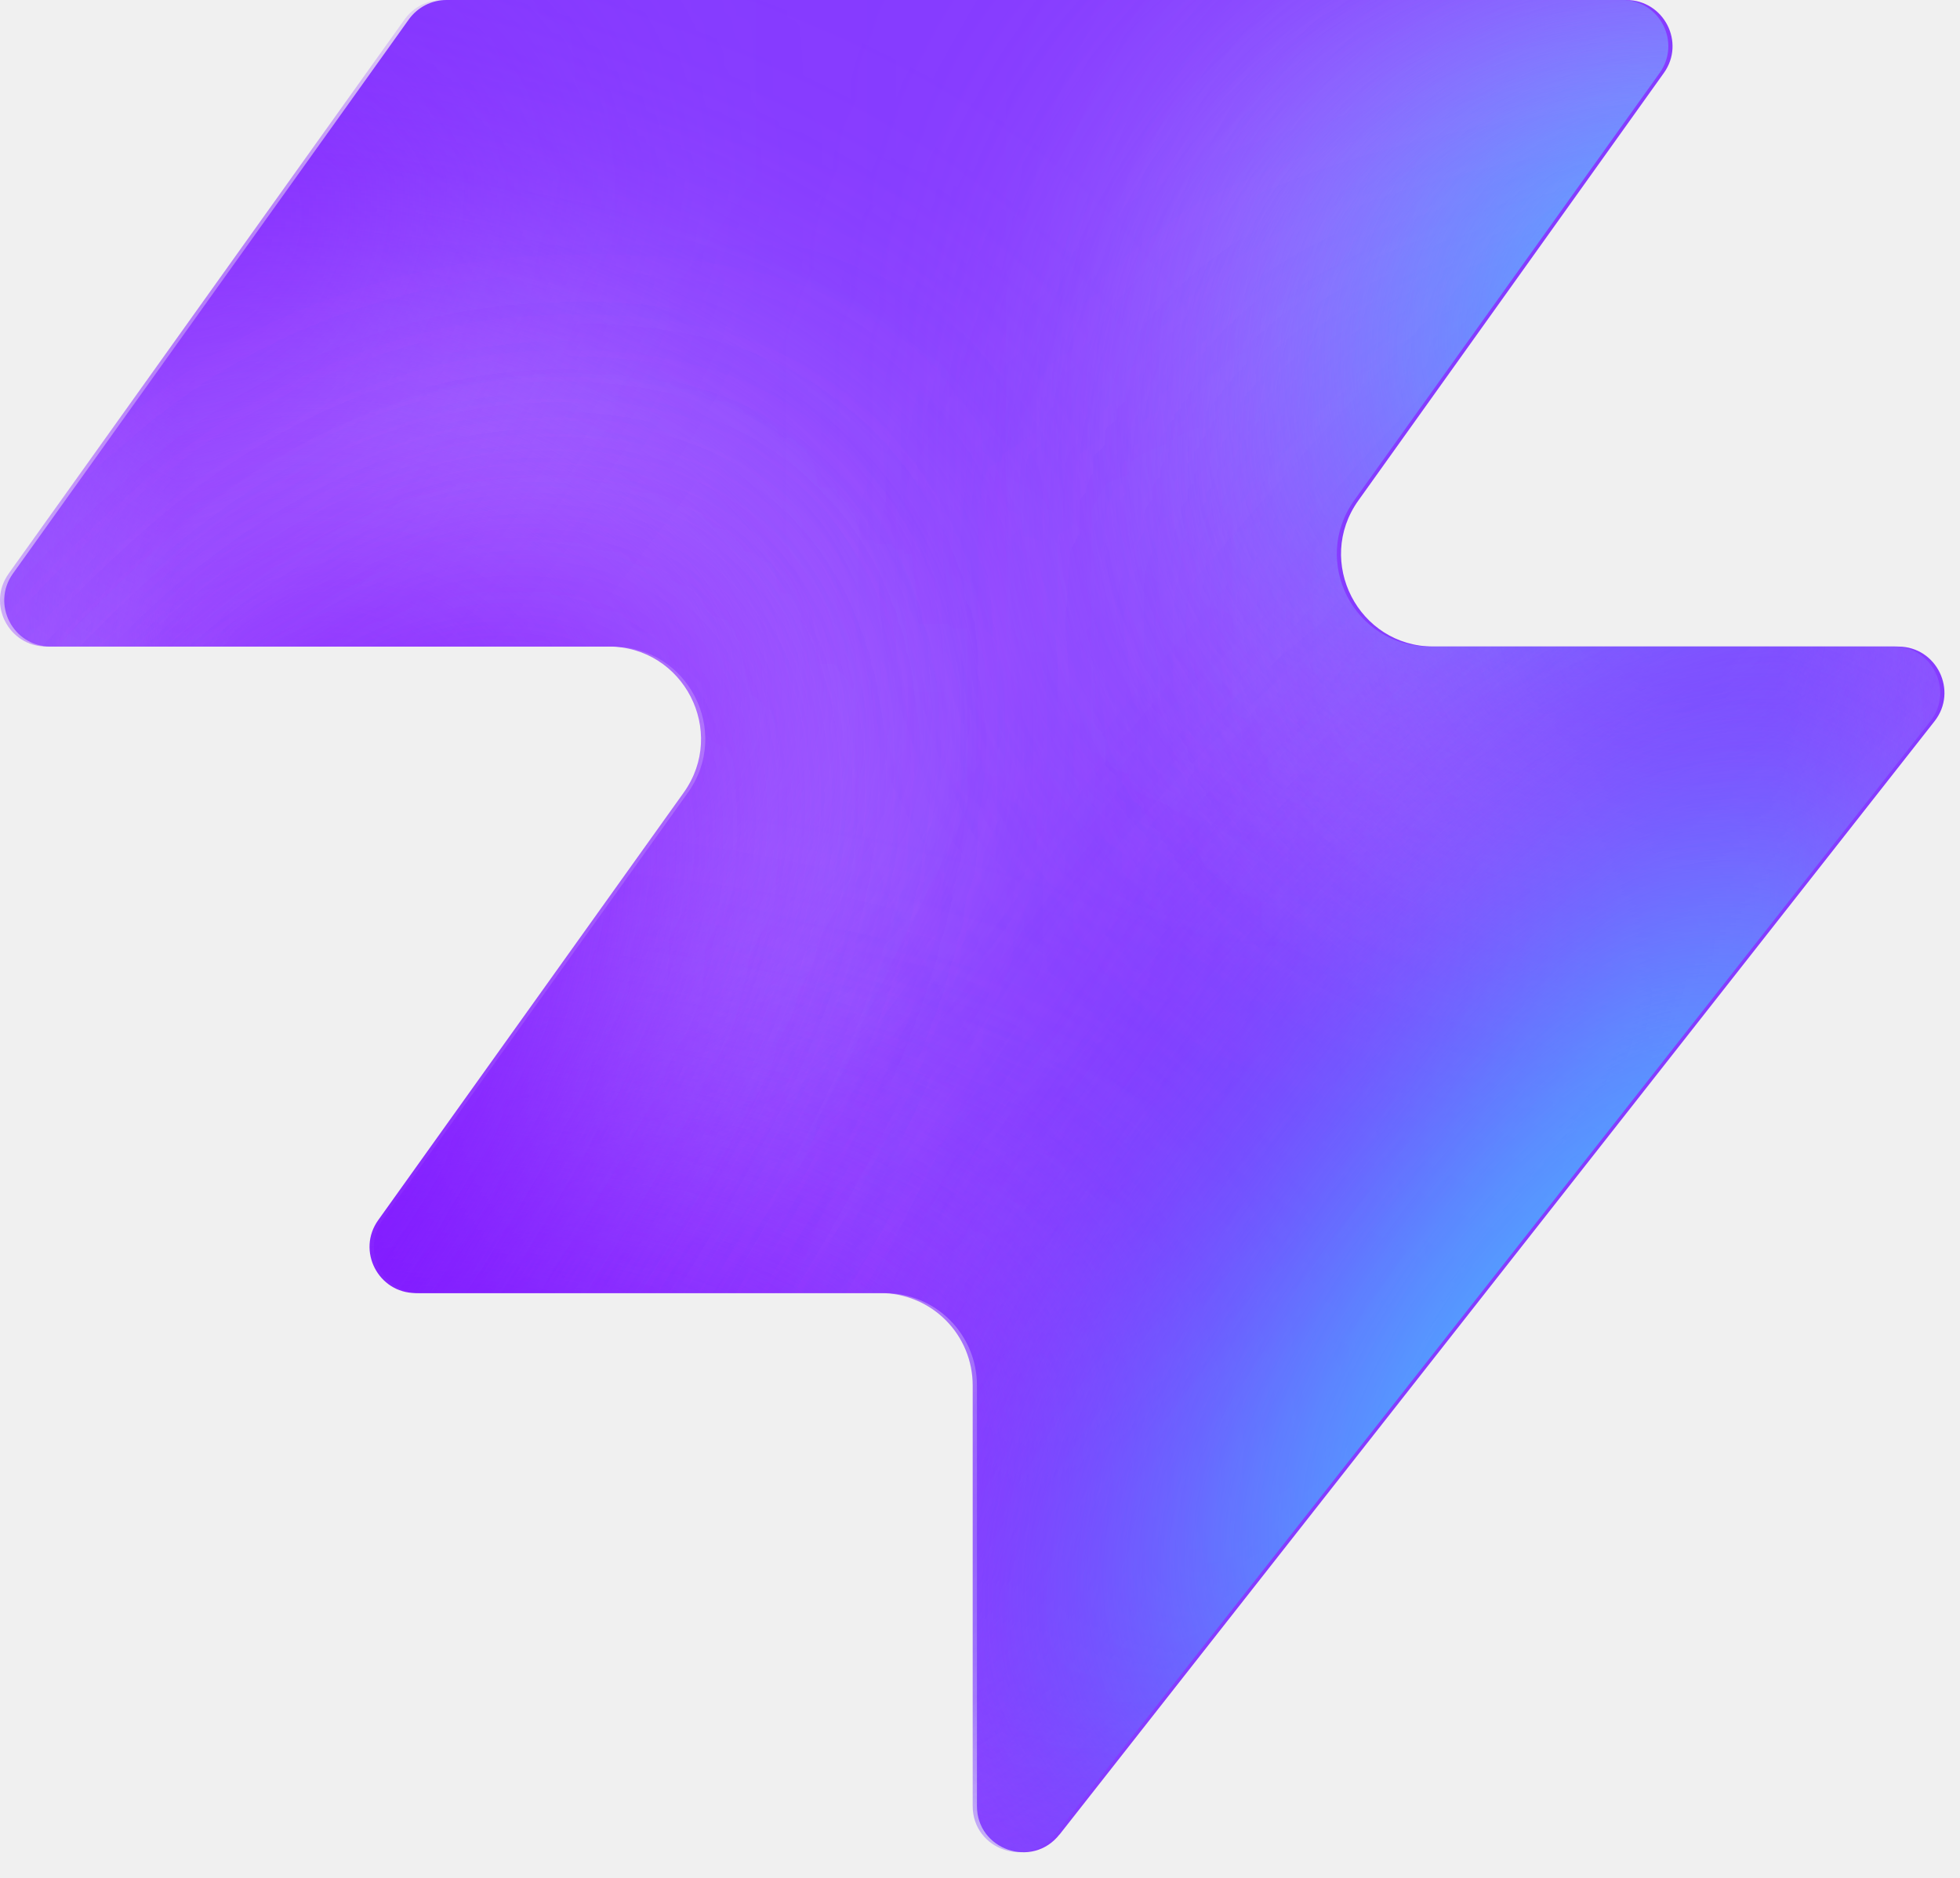
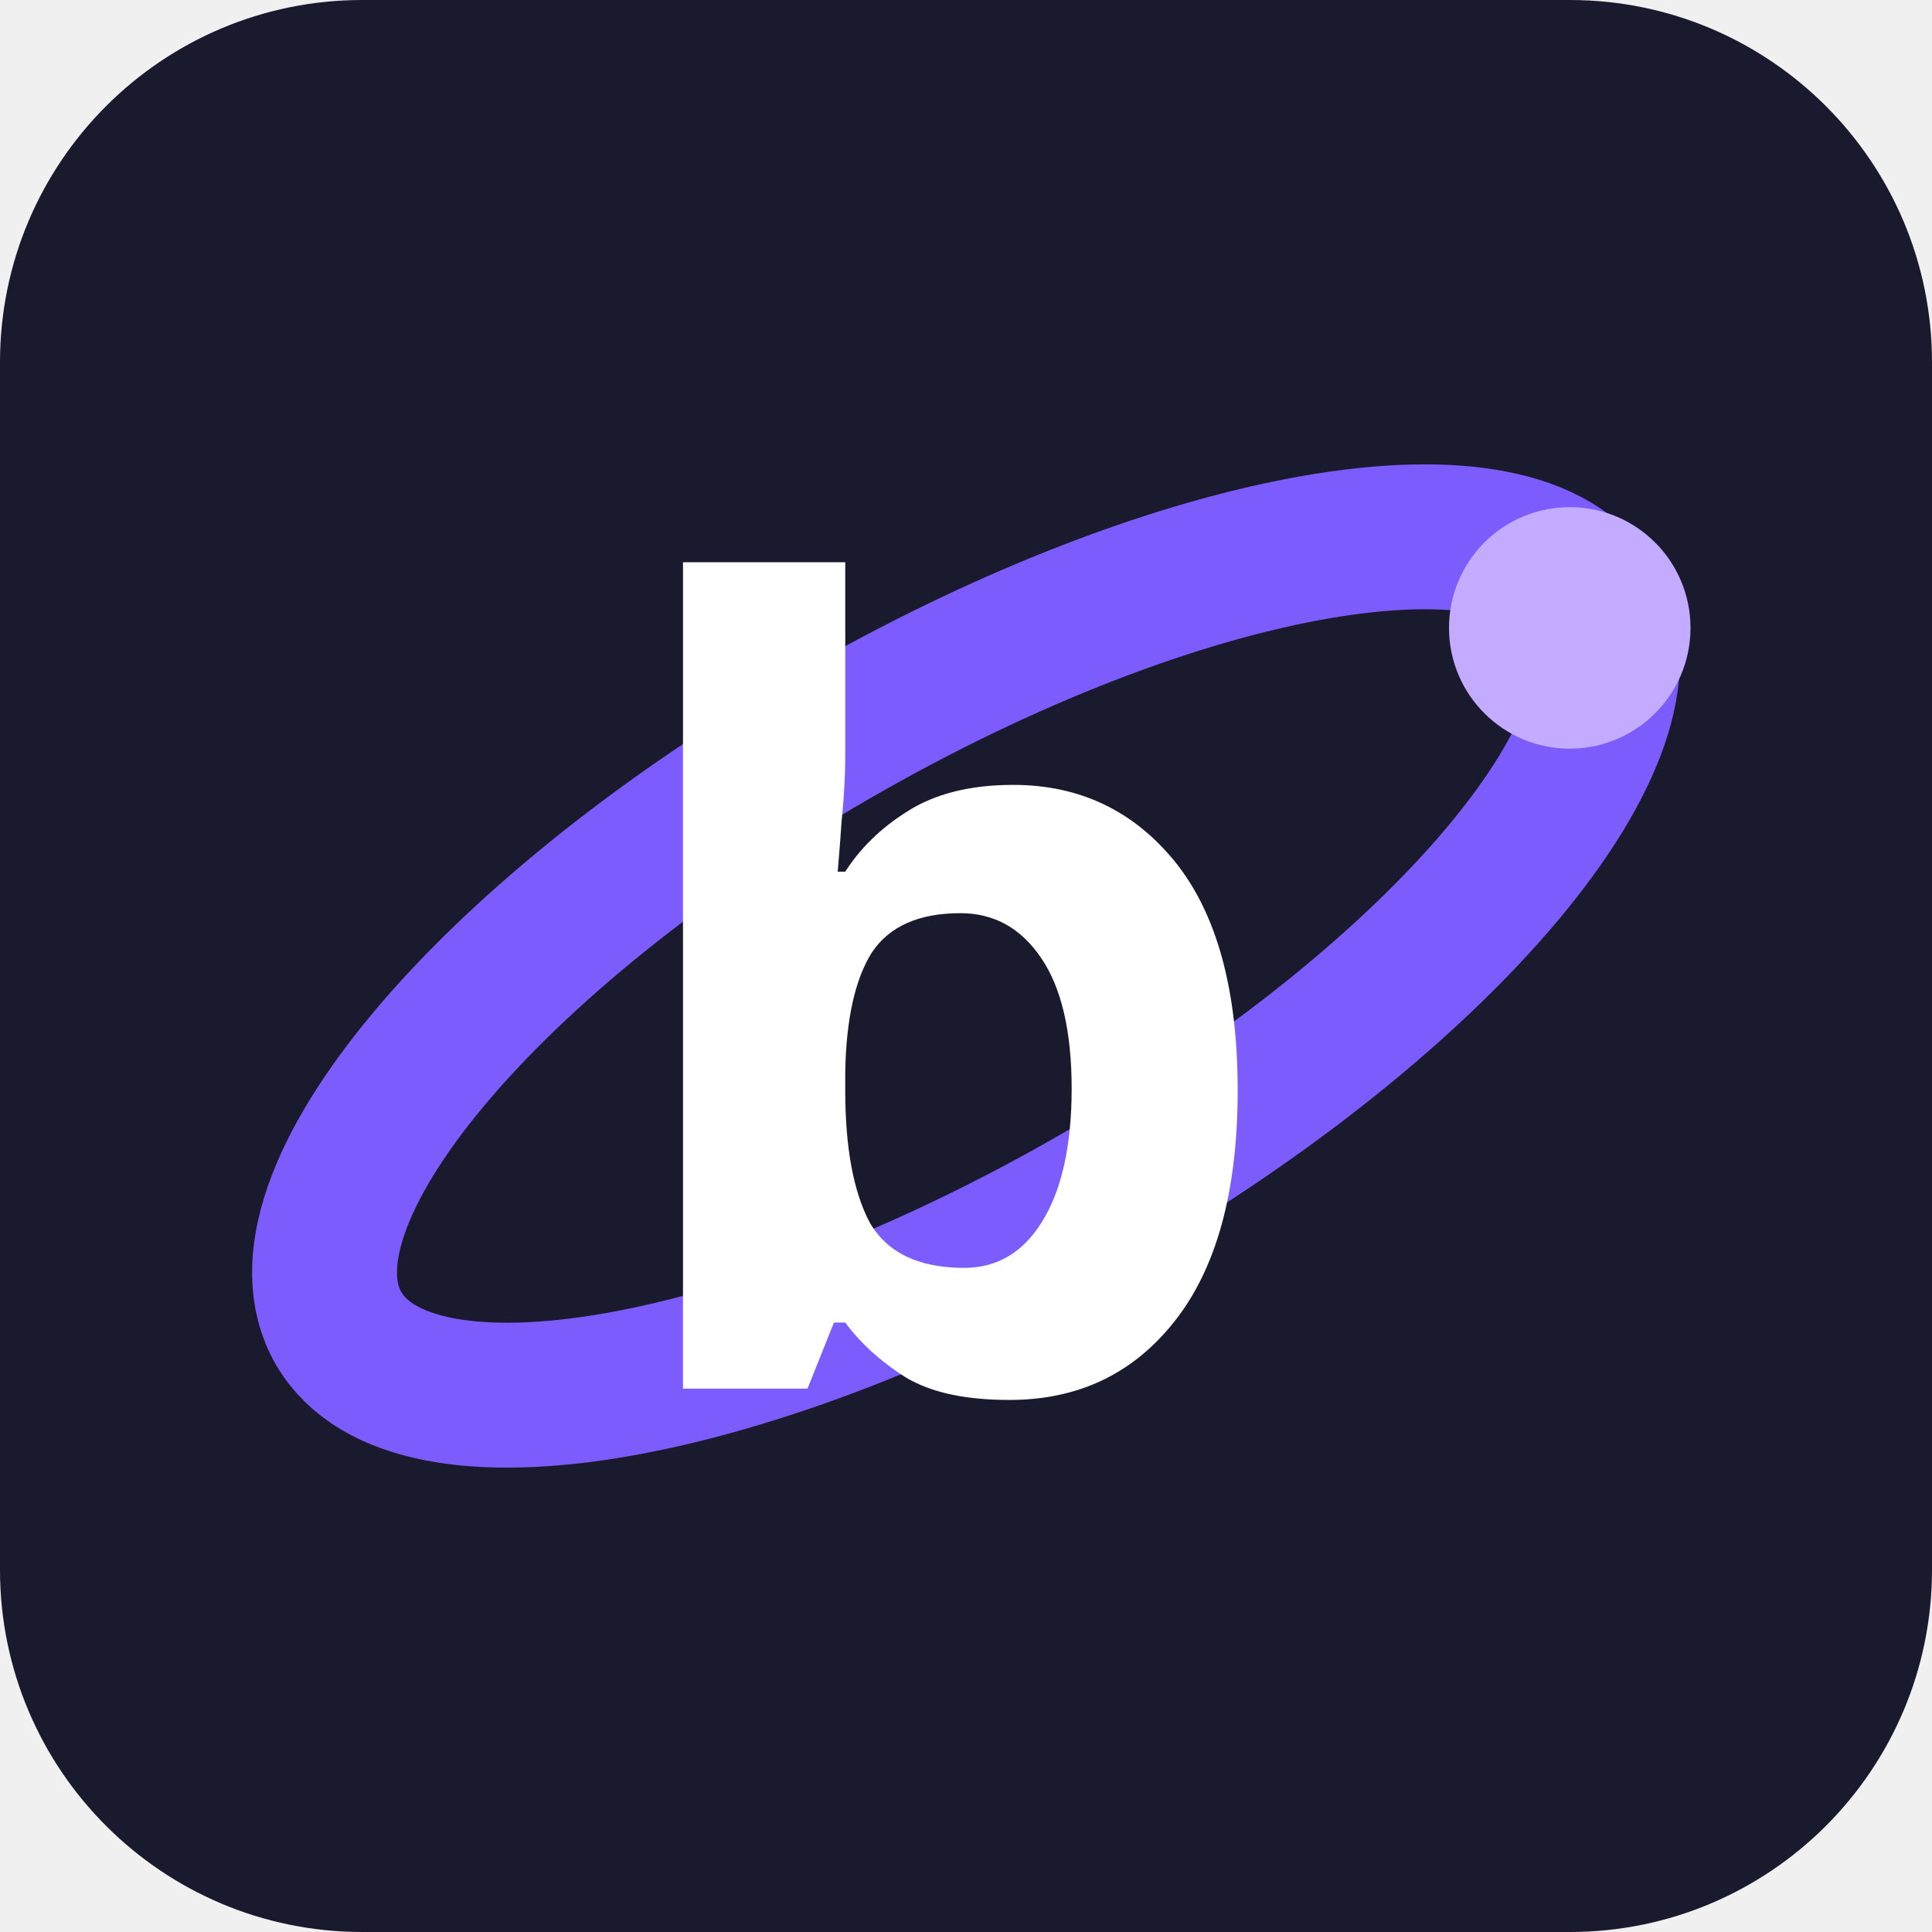
- <svg xmlns="http://www.w3.org/2000/svg" width="48" height="46" fill="none" viewBox="0 0 48 46">
-   <path fill="#863bff" d="M25.946 44.938c-.664.845-2.021.375-2.021-.698V33.937a2.26 2.26 0 0 0-2.262-2.262H10.287c-.92 0-1.456-1.04-.92-1.788l7.48-10.471c1.07-1.497 0-3.578-1.842-3.578H1.237c-.92 0-1.456-1.04-.92-1.788L10.013.474c.214-.297.556-.474.92-.474h28.894c.92 0 1.456 1.04.92 1.788l-7.48 10.471c-1.07 1.498 0 3.579 1.842 3.579h11.377c.943 0 1.473 1.088.89 1.83L25.947 44.94z" style="fill:#863bff;fill:color(display-p3 .525 .23 1);fill-opacity:1" />
-   <mask id="a" width="48" height="46" x="0" y="0" maskUnits="userSpaceOnUse" style="mask-type:alpha">
-     <path fill="#000" d="M25.842 44.938c-.664.844-2.021.375-2.021-.698V33.937a2.26 2.26 0 0 0-2.262-2.262H10.183c-.92 0-1.456-1.04-.92-1.788l7.48-10.471c1.07-1.498 0-3.579-1.842-3.579H1.133c-.92 0-1.456-1.04-.92-1.787L9.91.473c.214-.297.556-.474.92-.474h28.894c.92 0 1.456 1.04.92 1.788l-7.48 10.471c-1.07 1.498 0 3.578 1.842 3.578h11.377c.943 0 1.473 1.088.89 1.832L25.843 44.94z" style="fill:#000;fill-opacity:1" />
-   </mask>
-   <g mask="url(#a)">
-     <g filter="url(#b)">
-       <ellipse cx="5.508" cy="14.704" fill="#ede6ff" rx="5.508" ry="14.704" style="fill:#ede6ff;fill:color(display-p3 .927 .903 1);fill-opacity:1" transform="matrix(.00324 1 1 -.00324 -4.47 31.516)" />
-     </g>
-     <g filter="url(#c)">
-       <ellipse cx="10.399" cy="29.851" fill="#ede6ff" rx="10.399" ry="29.851" style="fill:#ede6ff;fill:color(display-p3 .927 .903 1);fill-opacity:1" transform="matrix(.00324 1 1 -.00324 -39.328 7.883)" />
-     </g>
-     <g filter="url(#d)">
-       <ellipse cx="5.508" cy="30.487" fill="#7e14ff" rx="5.508" ry="30.487" style="fill:#7e14ff;fill:color(display-p3 .492 .077 1);fill-opacity:1" transform="rotate(89.814 -25.913 -14.639)scale(1 -1)" />
-     </g>
-     <g filter="url(#e)">
-       <ellipse cx="5.508" cy="30.599" fill="#7e14ff" rx="5.508" ry="30.599" style="fill:#7e14ff;fill:color(display-p3 .492 .077 1);fill-opacity:1" transform="rotate(89.814 -32.644 -3.334)scale(1 -1)" />
-     </g>
-     <g filter="url(#f)">
-       <ellipse cx="5.508" cy="30.599" fill="#7e14ff" rx="5.508" ry="30.599" style="fill:#7e14ff;fill:color(display-p3 .492 .077 1);fill-opacity:1" transform="matrix(.00324 1 1 -.00324 -34.34 30.47)" />
-     </g>
-     <g filter="url(#g)">
-       <ellipse cx="14.072" cy="22.078" fill="#ede6ff" rx="14.072" ry="22.078" style="fill:#ede6ff;fill:color(display-p3 .927 .903 1);fill-opacity:1" transform="rotate(93.35 24.506 48.493)scale(-1 1)" />
-     </g>
-     <g filter="url(#h)">
-       <ellipse cx="3.47" cy="21.501" fill="#7e14ff" rx="3.47" ry="21.501" style="fill:#7e14ff;fill:color(display-p3 .492 .077 1);fill-opacity:1" transform="rotate(89.009 28.708 47.59)scale(-1 1)" />
-     </g>
-     <g filter="url(#i)">
-       <ellipse cx="3.47" cy="21.501" fill="#7e14ff" rx="3.47" ry="21.501" style="fill:#7e14ff;fill:color(display-p3 .492 .077 1);fill-opacity:1" transform="rotate(89.009 28.708 47.59)scale(-1 1)" />
-     </g>
-     <g filter="url(#j)">
-       <ellipse cx=".387" cy="8.972" fill="#7e14ff" rx="4.407" ry="29.108" style="fill:#7e14ff;fill:color(display-p3 .492 .077 1);fill-opacity:1" transform="rotate(39.51 .387 8.972)" />
-     </g>
-     <g filter="url(#k)">
-       <ellipse cx="47.523" cy="-6.092" fill="#7e14ff" rx="4.407" ry="29.108" style="fill:#7e14ff;fill:color(display-p3 .492 .077 1);fill-opacity:1" transform="rotate(37.892 47.523 -6.092)" />
-     </g>
-     <g filter="url(#l)">
-       <ellipse cx="41.412" cy="6.333" fill="#47bfff" rx="5.971" ry="9.665" style="fill:#47bfff;fill:color(display-p3 .28 .748 1);fill-opacity:1" transform="rotate(37.892 41.412 6.333)" />
-     </g>
-     <g filter="url(#m)">
-       <ellipse cx="-1.879" cy="38.332" fill="#7e14ff" rx="4.407" ry="29.108" style="fill:#7e14ff;fill:color(display-p3 .492 .077 1);fill-opacity:1" transform="rotate(37.892 -1.88 38.332)" />
-     </g>
-     <g filter="url(#n)">
-       <ellipse cx="-1.879" cy="38.332" fill="#7e14ff" rx="4.407" ry="29.108" style="fill:#7e14ff;fill:color(display-p3 .492 .077 1);fill-opacity:1" transform="rotate(37.892 -1.88 38.332)" />
-     </g>
-     <g filter="url(#o)">
-       <ellipse cx="35.651" cy="29.907" fill="#7e14ff" rx="4.407" ry="29.108" style="fill:#7e14ff;fill:color(display-p3 .492 .077 1);fill-opacity:1" transform="rotate(37.892 35.651 29.907)" />
-     </g>
-     <g filter="url(#p)">
-       <ellipse cx="38.418" cy="32.4" fill="#47bfff" rx="5.971" ry="15.297" style="fill:#47bfff;fill:color(display-p3 .28 .748 1);fill-opacity:1" transform="rotate(37.892 38.418 32.4)" />
-     </g>
-   </g>
-   <defs>
-     <filter id="b" width="60.045" height="41.654" x="-19.77" y="16.149" color-interpolation-filters="sRGB" filterUnits="userSpaceOnUse">
-       <feFlood flood-opacity="0" result="BackgroundImageFix" />
-       <feBlend in="SourceGraphic" in2="BackgroundImageFix" result="shape" />
-       <feGaussianBlur result="effect1_foregroundBlur_2002_17158" stdDeviation="7.659" />
-     </filter>
-     <filter id="c" width="90.34" height="51.437" x="-54.613" y="-7.533" color-interpolation-filters="sRGB" filterUnits="userSpaceOnUse">
-       <feFlood flood-opacity="0" result="BackgroundImageFix" />
-       <feBlend in="SourceGraphic" in2="BackgroundImageFix" result="shape" />
-       <feGaussianBlur result="effect1_foregroundBlur_2002_17158" stdDeviation="7.659" />
-     </filter>
-     <filter id="d" width="79.355" height="29.4" x="-49.64" y="2.03" color-interpolation-filters="sRGB" filterUnits="userSpaceOnUse">
-       <feFlood flood-opacity="0" result="BackgroundImageFix" />
-       <feBlend in="SourceGraphic" in2="BackgroundImageFix" result="shape" />
-       <feGaussianBlur result="effect1_foregroundBlur_2002_17158" stdDeviation="4.596" />
-     </filter>
-     <filter id="e" width="79.579" height="29.4" x="-45.045" y="20.029" color-interpolation-filters="sRGB" filterUnits="userSpaceOnUse">
-       <feFlood flood-opacity="0" result="BackgroundImageFix" />
-       <feBlend in="SourceGraphic" in2="BackgroundImageFix" result="shape" />
-       <feGaussianBlur result="effect1_foregroundBlur_2002_17158" stdDeviation="4.596" />
-     </filter>
-     <filter id="f" width="79.579" height="29.4" x="-43.513" y="21.178" color-interpolation-filters="sRGB" filterUnits="userSpaceOnUse">
-       <feFlood flood-opacity="0" result="BackgroundImageFix" />
-       <feBlend in="SourceGraphic" in2="BackgroundImageFix" result="shape" />
-       <feGaussianBlur result="effect1_foregroundBlur_2002_17158" stdDeviation="4.596" />
-     </filter>
-     <filter id="g" width="74.749" height="58.852" x="15.756" y="-17.901" color-interpolation-filters="sRGB" filterUnits="userSpaceOnUse">
-       <feFlood flood-opacity="0" result="BackgroundImageFix" />
-       <feBlend in="SourceGraphic" in2="BackgroundImageFix" result="shape" />
-       <feGaussianBlur result="effect1_foregroundBlur_2002_17158" stdDeviation="7.659" />
-     </filter>
-     <filter id="h" width="61.377" height="25.362" x="23.548" y="2.284" color-interpolation-filters="sRGB" filterUnits="userSpaceOnUse">
-       <feFlood flood-opacity="0" result="BackgroundImageFix" />
-       <feBlend in="SourceGraphic" in2="BackgroundImageFix" result="shape" />
-       <feGaussianBlur result="effect1_foregroundBlur_2002_17158" stdDeviation="4.596" />
-     </filter>
-     <filter id="i" width="61.377" height="25.362" x="23.548" y="2.284" color-interpolation-filters="sRGB" filterUnits="userSpaceOnUse">
-       <feFlood flood-opacity="0" result="BackgroundImageFix" />
-       <feBlend in="SourceGraphic" in2="BackgroundImageFix" result="shape" />
-       <feGaussianBlur result="effect1_foregroundBlur_2002_17158" stdDeviation="4.596" />
-     </filter>
-     <filter id="j" width="56.045" height="63.649" x="-27.636" y="-22.853" color-interpolation-filters="sRGB" filterUnits="userSpaceOnUse">
-       <feFlood flood-opacity="0" result="BackgroundImageFix" />
-       <feBlend in="SourceGraphic" in2="BackgroundImageFix" result="shape" />
-       <feGaussianBlur result="effect1_foregroundBlur_2002_17158" stdDeviation="4.596" />
-     </filter>
-     <filter id="k" width="54.814" height="64.646" x="20.116" y="-38.415" color-interpolation-filters="sRGB" filterUnits="userSpaceOnUse">
-       <feFlood flood-opacity="0" result="BackgroundImageFix" />
-       <feBlend in="SourceGraphic" in2="BackgroundImageFix" result="shape" />
-       <feGaussianBlur result="effect1_foregroundBlur_2002_17158" stdDeviation="4.596" />
-     </filter>
-     <filter id="l" width="33.541" height="35.313" x="24.641" y="-11.323" color-interpolation-filters="sRGB" filterUnits="userSpaceOnUse">
-       <feFlood flood-opacity="0" result="BackgroundImageFix" />
-       <feBlend in="SourceGraphic" in2="BackgroundImageFix" result="shape" />
-       <feGaussianBlur result="effect1_foregroundBlur_2002_17158" stdDeviation="4.596" />
-     </filter>
-     <filter id="m" width="54.814" height="64.646" x="-29.286" y="6.009" color-interpolation-filters="sRGB" filterUnits="userSpaceOnUse">
-       <feFlood flood-opacity="0" result="BackgroundImageFix" />
-       <feBlend in="SourceGraphic" in2="BackgroundImageFix" result="shape" />
-       <feGaussianBlur result="effect1_foregroundBlur_2002_17158" stdDeviation="4.596" />
-     </filter>
-     <filter id="n" width="54.814" height="64.646" x="-29.286" y="6.009" color-interpolation-filters="sRGB" filterUnits="userSpaceOnUse">
-       <feFlood flood-opacity="0" result="BackgroundImageFix" />
-       <feBlend in="SourceGraphic" in2="BackgroundImageFix" result="shape" />
-       <feGaussianBlur result="effect1_foregroundBlur_2002_17158" stdDeviation="4.596" />
-     </filter>
-     <filter id="o" width="54.814" height="64.646" x="8.244" y="-2.416" color-interpolation-filters="sRGB" filterUnits="userSpaceOnUse">
-       <feFlood flood-opacity="0" result="BackgroundImageFix" />
-       <feBlend in="SourceGraphic" in2="BackgroundImageFix" result="shape" />
-       <feGaussianBlur result="effect1_foregroundBlur_2002_17158" stdDeviation="4.596" />
-     </filter>
-     <filter id="p" width="39.409" height="43.623" x="18.713" y="10.588" color-interpolation-filters="sRGB" filterUnits="userSpaceOnUse">
-       <feFlood flood-opacity="0" result="BackgroundImageFix" />
-       <feBlend in="SourceGraphic" in2="BackgroundImageFix" result="shape" />
-       <feGaussianBlur result="effect1_foregroundBlur_2002_17158" stdDeviation="4.596" />
-     </filter>
-   </defs>
+ <svg xmlns="http://www.w3.org/2000/svg" viewBox="0 0 16 16" width="16" height="16">
+   <rect width="16" height="16" rx="3" fill="#1a1a2e" />
+   <ellipse cx="8" cy="8" rx="6" ry="2.2" fill="none" stroke="#7C5CFC" stroke-width="1.2" transform="rotate(-30 8 8)" />
+   <circle cx="13" cy="5.2" r="1" fill="#C3ABFF" />
+   <text x="7.8" y="11.5" font-family="system-ui, sans-serif" font-size="9" font-weight="700" fill="white" text-anchor="middle">b</text>
</svg>
